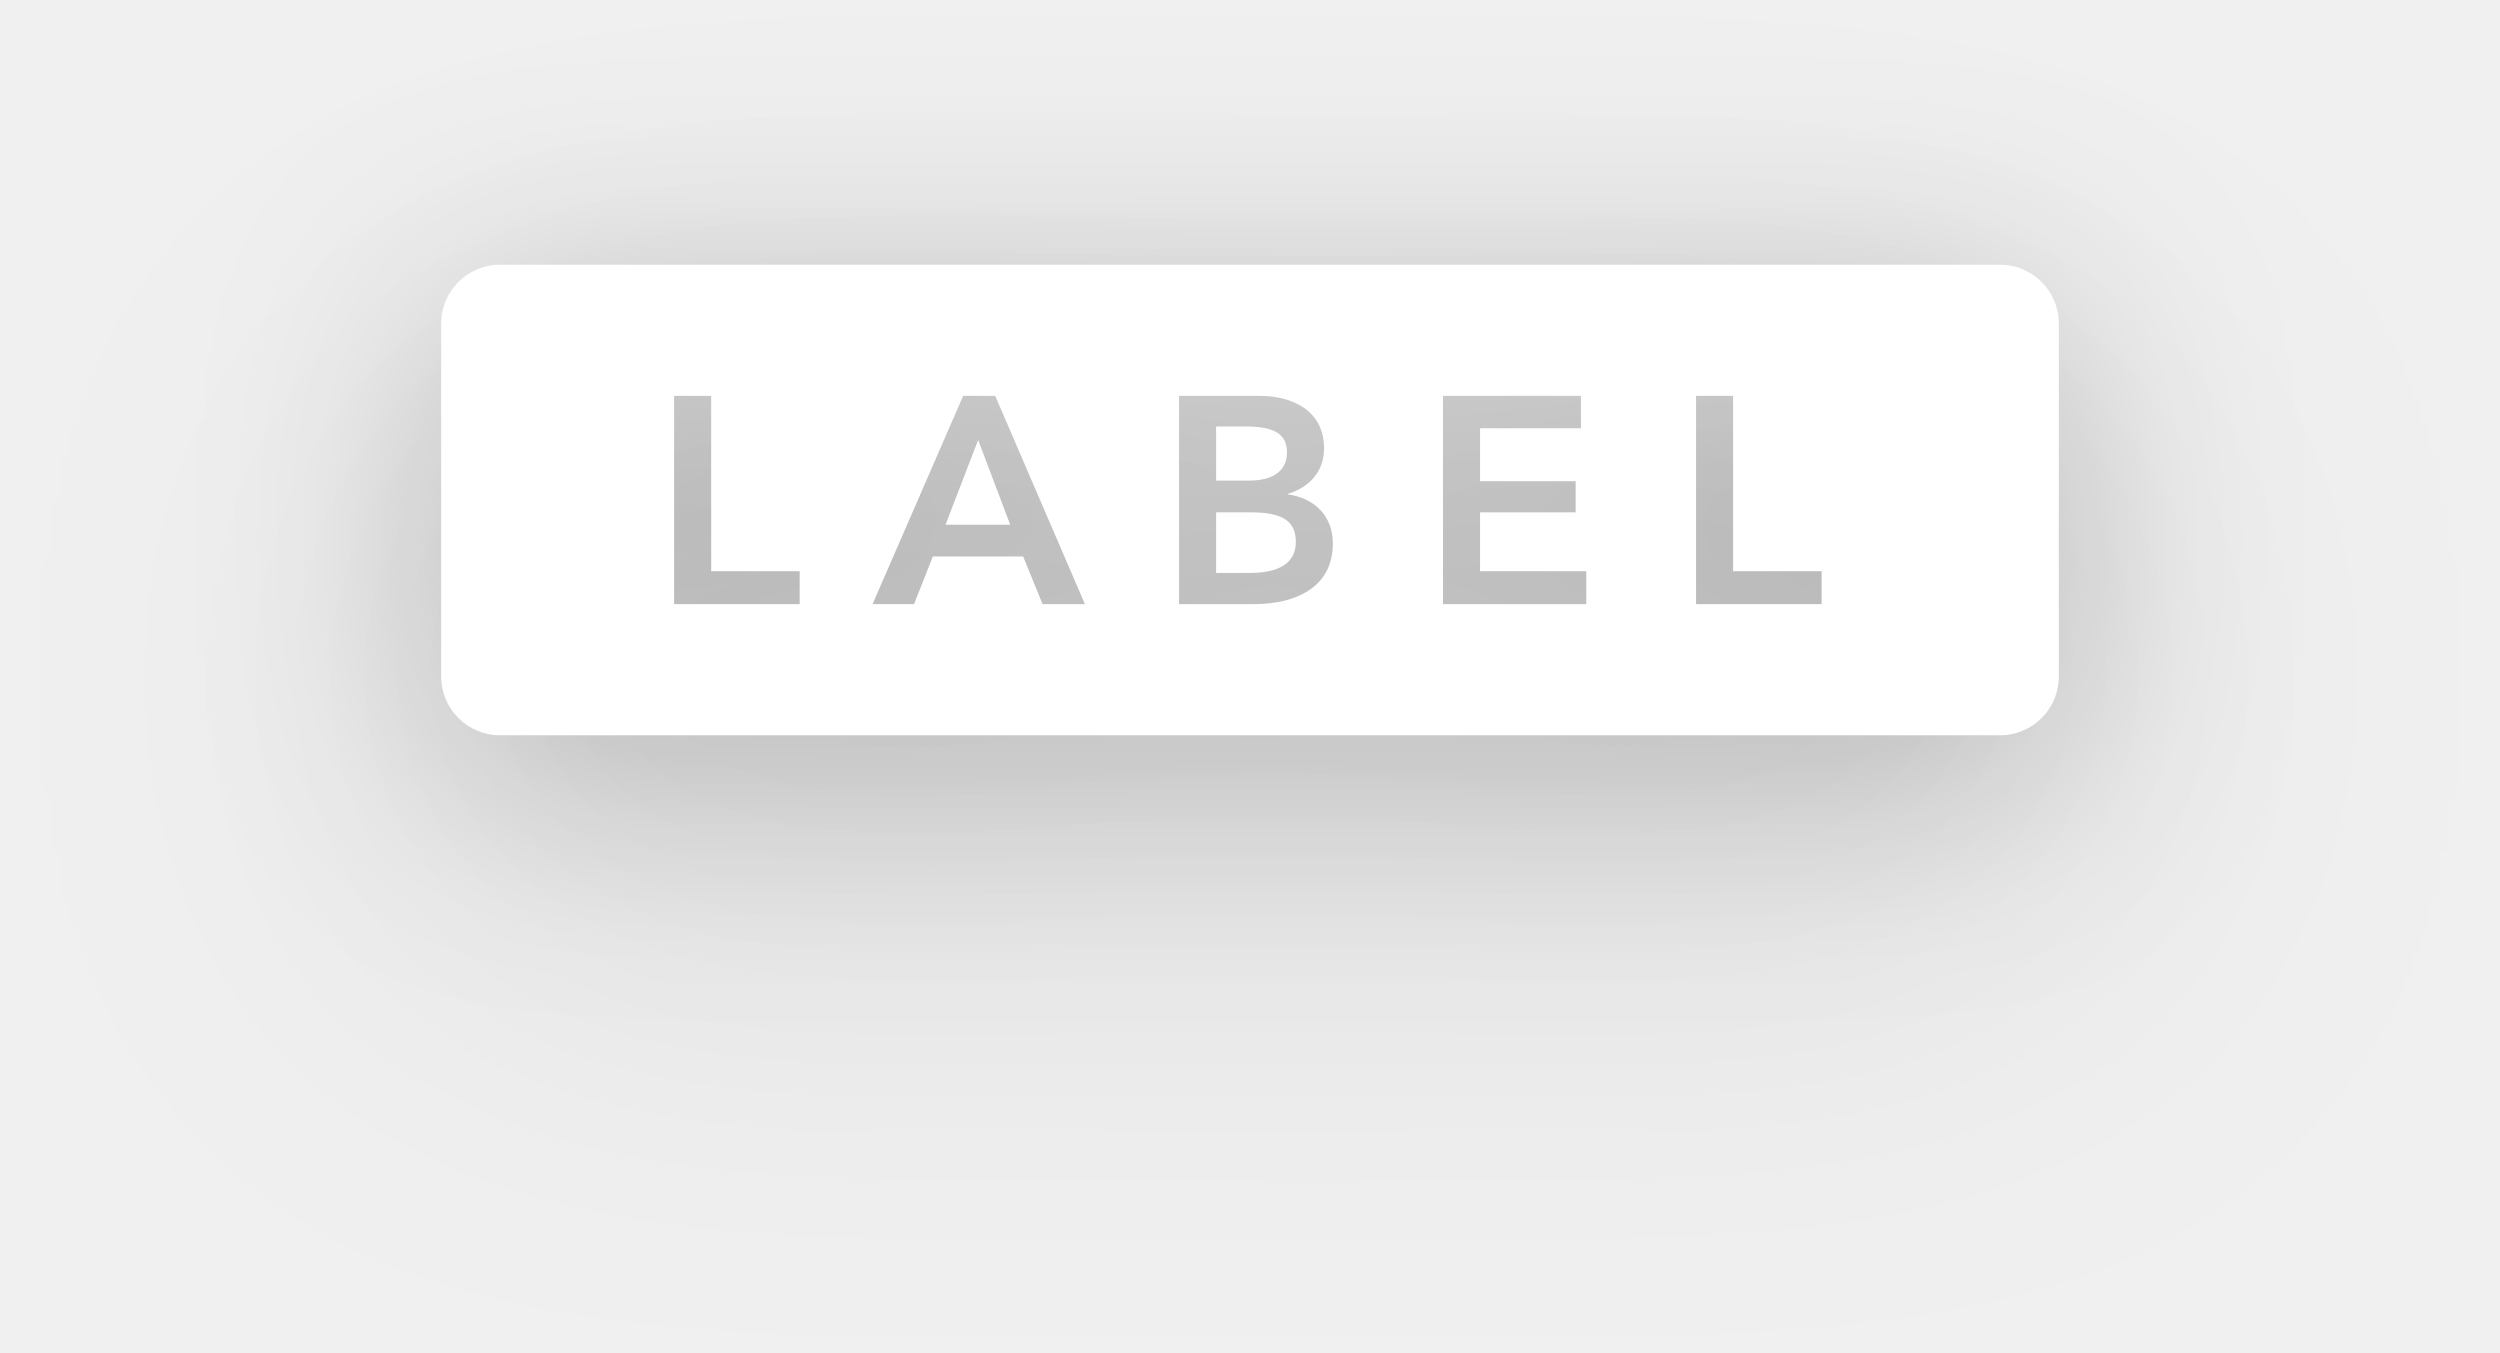
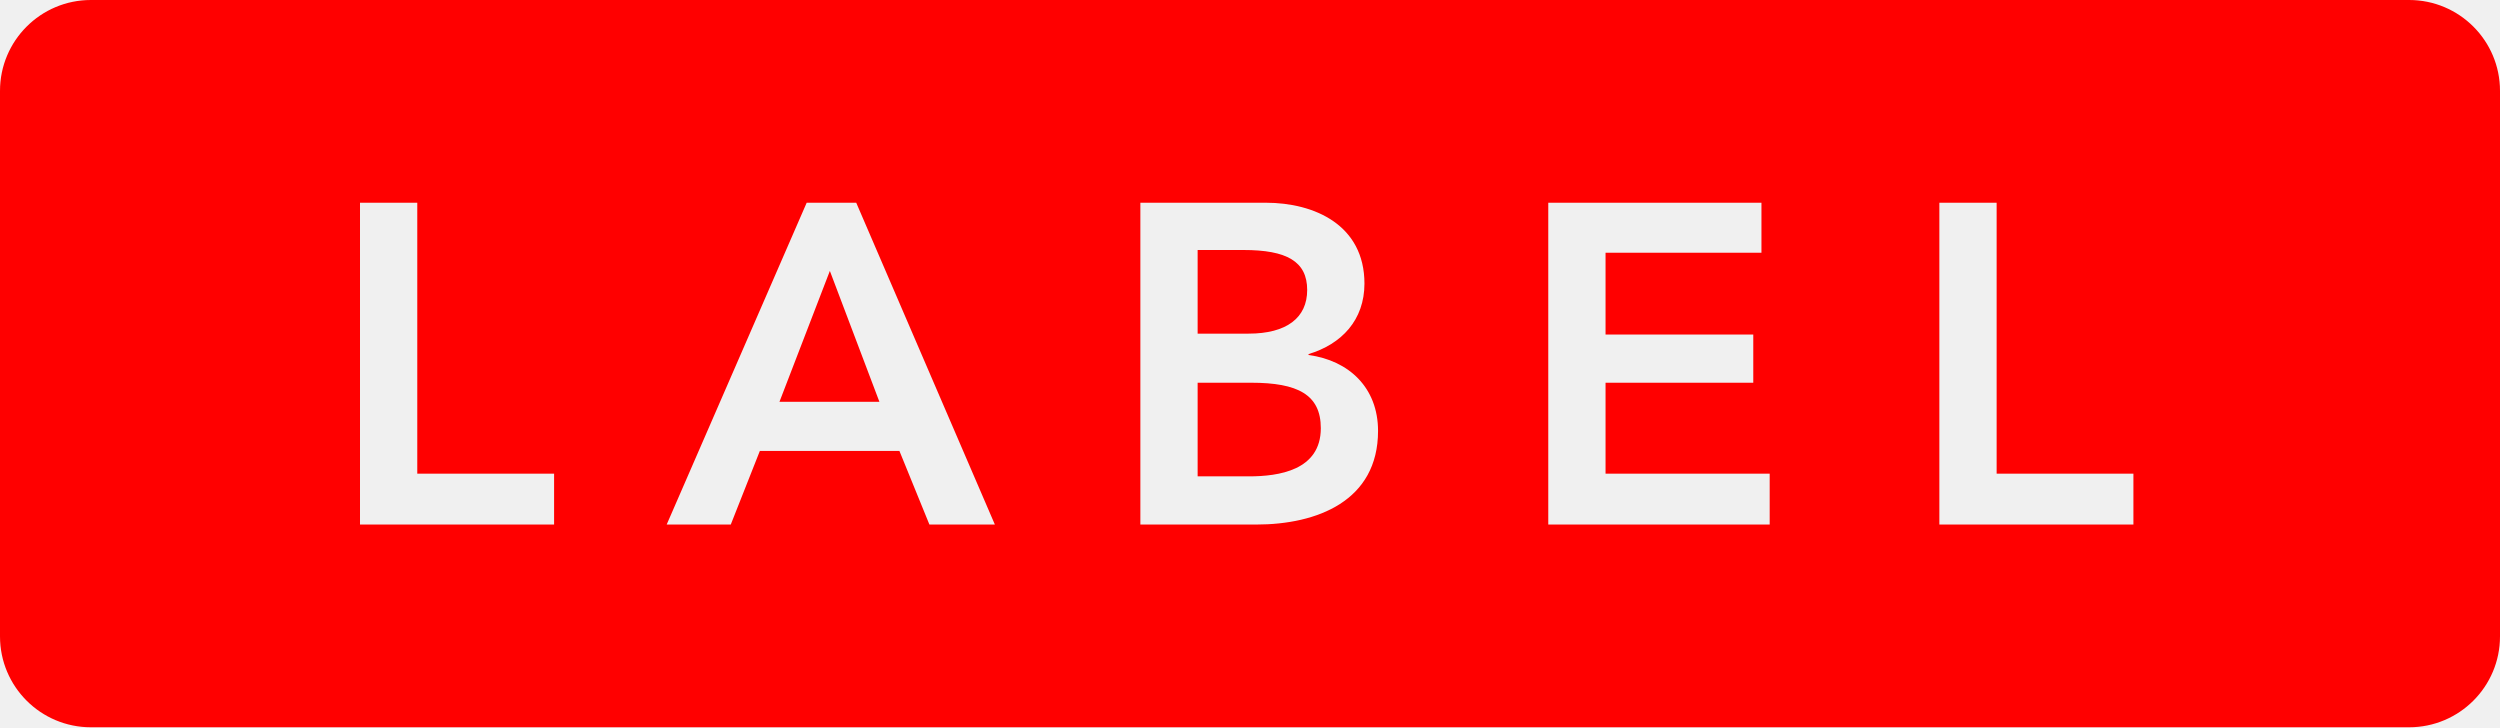
- <svg xmlns="http://www.w3.org/2000/svg" width="85" height="46" viewBox="0 0 85 46" fill="none">
-   <g filter="url(#filter0_dd_44_2431)">
-     <path d="M68 9C69.105 9 70 9.895 70 11V23C70 24.105 69.105 25 68 25H17C15.895 25 15 24.105 15 23V11C15 9.895 15.895 9 17 9H68ZM22.92 13.46V20.54H27.189V19.42H24.18V13.46H22.92ZM32.747 13.46L29.667 20.54H31.077L31.717 18.92H34.787L35.447 20.54H36.887L33.837 13.46H32.747ZM40.088 13.46V20.54H42.638C43.977 20.54 45.317 20.02 45.317 18.48C45.317 17.531 44.678 16.93 43.788 16.81V16.79C44.518 16.57 45.017 16.04 45.018 15.24C45.018 13.95 43.918 13.46 42.848 13.46H40.088ZM49.062 13.46V20.54H53.933V19.42H50.322V17.42H53.572V16.36H50.322V14.56H53.752V13.46H49.062ZM57.666 13.46V20.54H61.935V19.42H58.926V13.46H57.666ZM42.527 17.42C43.547 17.42 44.058 17.68 44.058 18.42C44.058 19.35 43.127 19.48 42.477 19.48H41.348V17.42H42.527ZM34.347 17.84H32.148L33.257 14.96L34.347 17.84ZM42.357 14.5C43.307 14.5 43.758 14.75 43.758 15.38C43.758 15.99 43.308 16.34 42.468 16.34H41.348V14.5H42.357Z" fill="white" />
-   </g>
-   <defs>
-     <filter id="filter0_dd_44_2431" x="0" y="0" width="94" height="46" filterUnits="userSpaceOnUse" color-interpolation-filters="sRGB">
-       <feFlood flood-opacity="0" result="BackgroundImageFix" />
-       <feColorMatrix in="SourceAlpha" type="matrix" values="0 0 0 0 0 0 0 0 0 0 0 0 0 0 0 0 0 0 127 0" result="hardAlpha" />
-       <feOffset dy="1.34" />
-       <feGaussianBlur stdDeviation="4" />
-       <feColorMatrix type="matrix" values="0 0 0 0 0 0 0 0 0 0 0 0 0 0 0 0 0 0 0.2 0" />
-       <feBlend mode="normal" in2="BackgroundImageFix" result="effect1_dropShadow_44_2431" />
-       <feColorMatrix in="SourceAlpha" type="matrix" values="0 0 0 0 0 0 0 0 0 0 0 0 0 0 0 0 0 0 127 0" result="hardAlpha" />
-       <feOffset dy="6" />
-       <feGaussianBlur stdDeviation="7.5" />
-       <feColorMatrix type="matrix" values="0 0 0 0 0 0 0 0 0 0 0 0 0 0 0 0 0 0 0.1 0" />
-       <feBlend mode="normal" in2="effect1_dropShadow_44_2431" result="effect2_dropShadow_44_2431" />
-       <feBlend mode="normal" in="SourceGraphic" in2="effect2_dropShadow_44_2431" result="shape" />
-     </filter>
-   </defs>
+ <svg xmlns="http://www.w3.org/2000/svg" width="55" height="16" viewBox="0 0 55 16" fill="none">
+   <path d="M19.347 8.84H17.148L18.257 5.96L19.347 8.84Z" fill="#FF0000" />
+   <path d="M27.527 8.42C28.547 8.42 29.058 8.68 29.058 9.42C29.058 10.35 28.128 10.48 27.477 10.48H26.348V8.42H27.527Z" fill="#FF0000" />
+   <path d="M27.357 5.5C28.307 5.5 28.758 5.75 28.758 6.38C28.758 6.99 28.308 7.34 27.468 7.34H26.348V5.5H27.357Z" fill="#FF0000" />
+   <path fill-rule="evenodd" clip-rule="evenodd" d="M53 0C54.105 7.40893e-07 55 0.895 55 2V14C55 15.105 54.105 16 53 16H2C0.895 16 0 15.105 0 14V2C0 0.895 0.895 0 2 0H53ZM7.92 4.46V11.54H12.19V10.42H9.18V4.46H7.92ZM17.747 4.46L14.667 11.54H16.077L16.717 9.92H19.787L20.447 11.54H21.887L18.837 4.46H17.747ZM25.088 4.46V11.54H27.638C28.977 11.54 30.317 11.02 30.317 9.48C30.317 8.531 29.678 7.93 28.788 7.81V7.79C29.518 7.57 30.017 7.04 30.018 6.24C30.018 4.95 28.918 4.46 27.848 4.46H25.088ZM34.062 4.46V11.54H38.933V10.42H35.322V8.42H38.572V7.36H35.322V5.56H38.752V4.46H34.062ZM42.666 4.46V11.54H46.935V10.42H43.926V4.46H42.666Z" fill="#FF0000" />
</svg>
